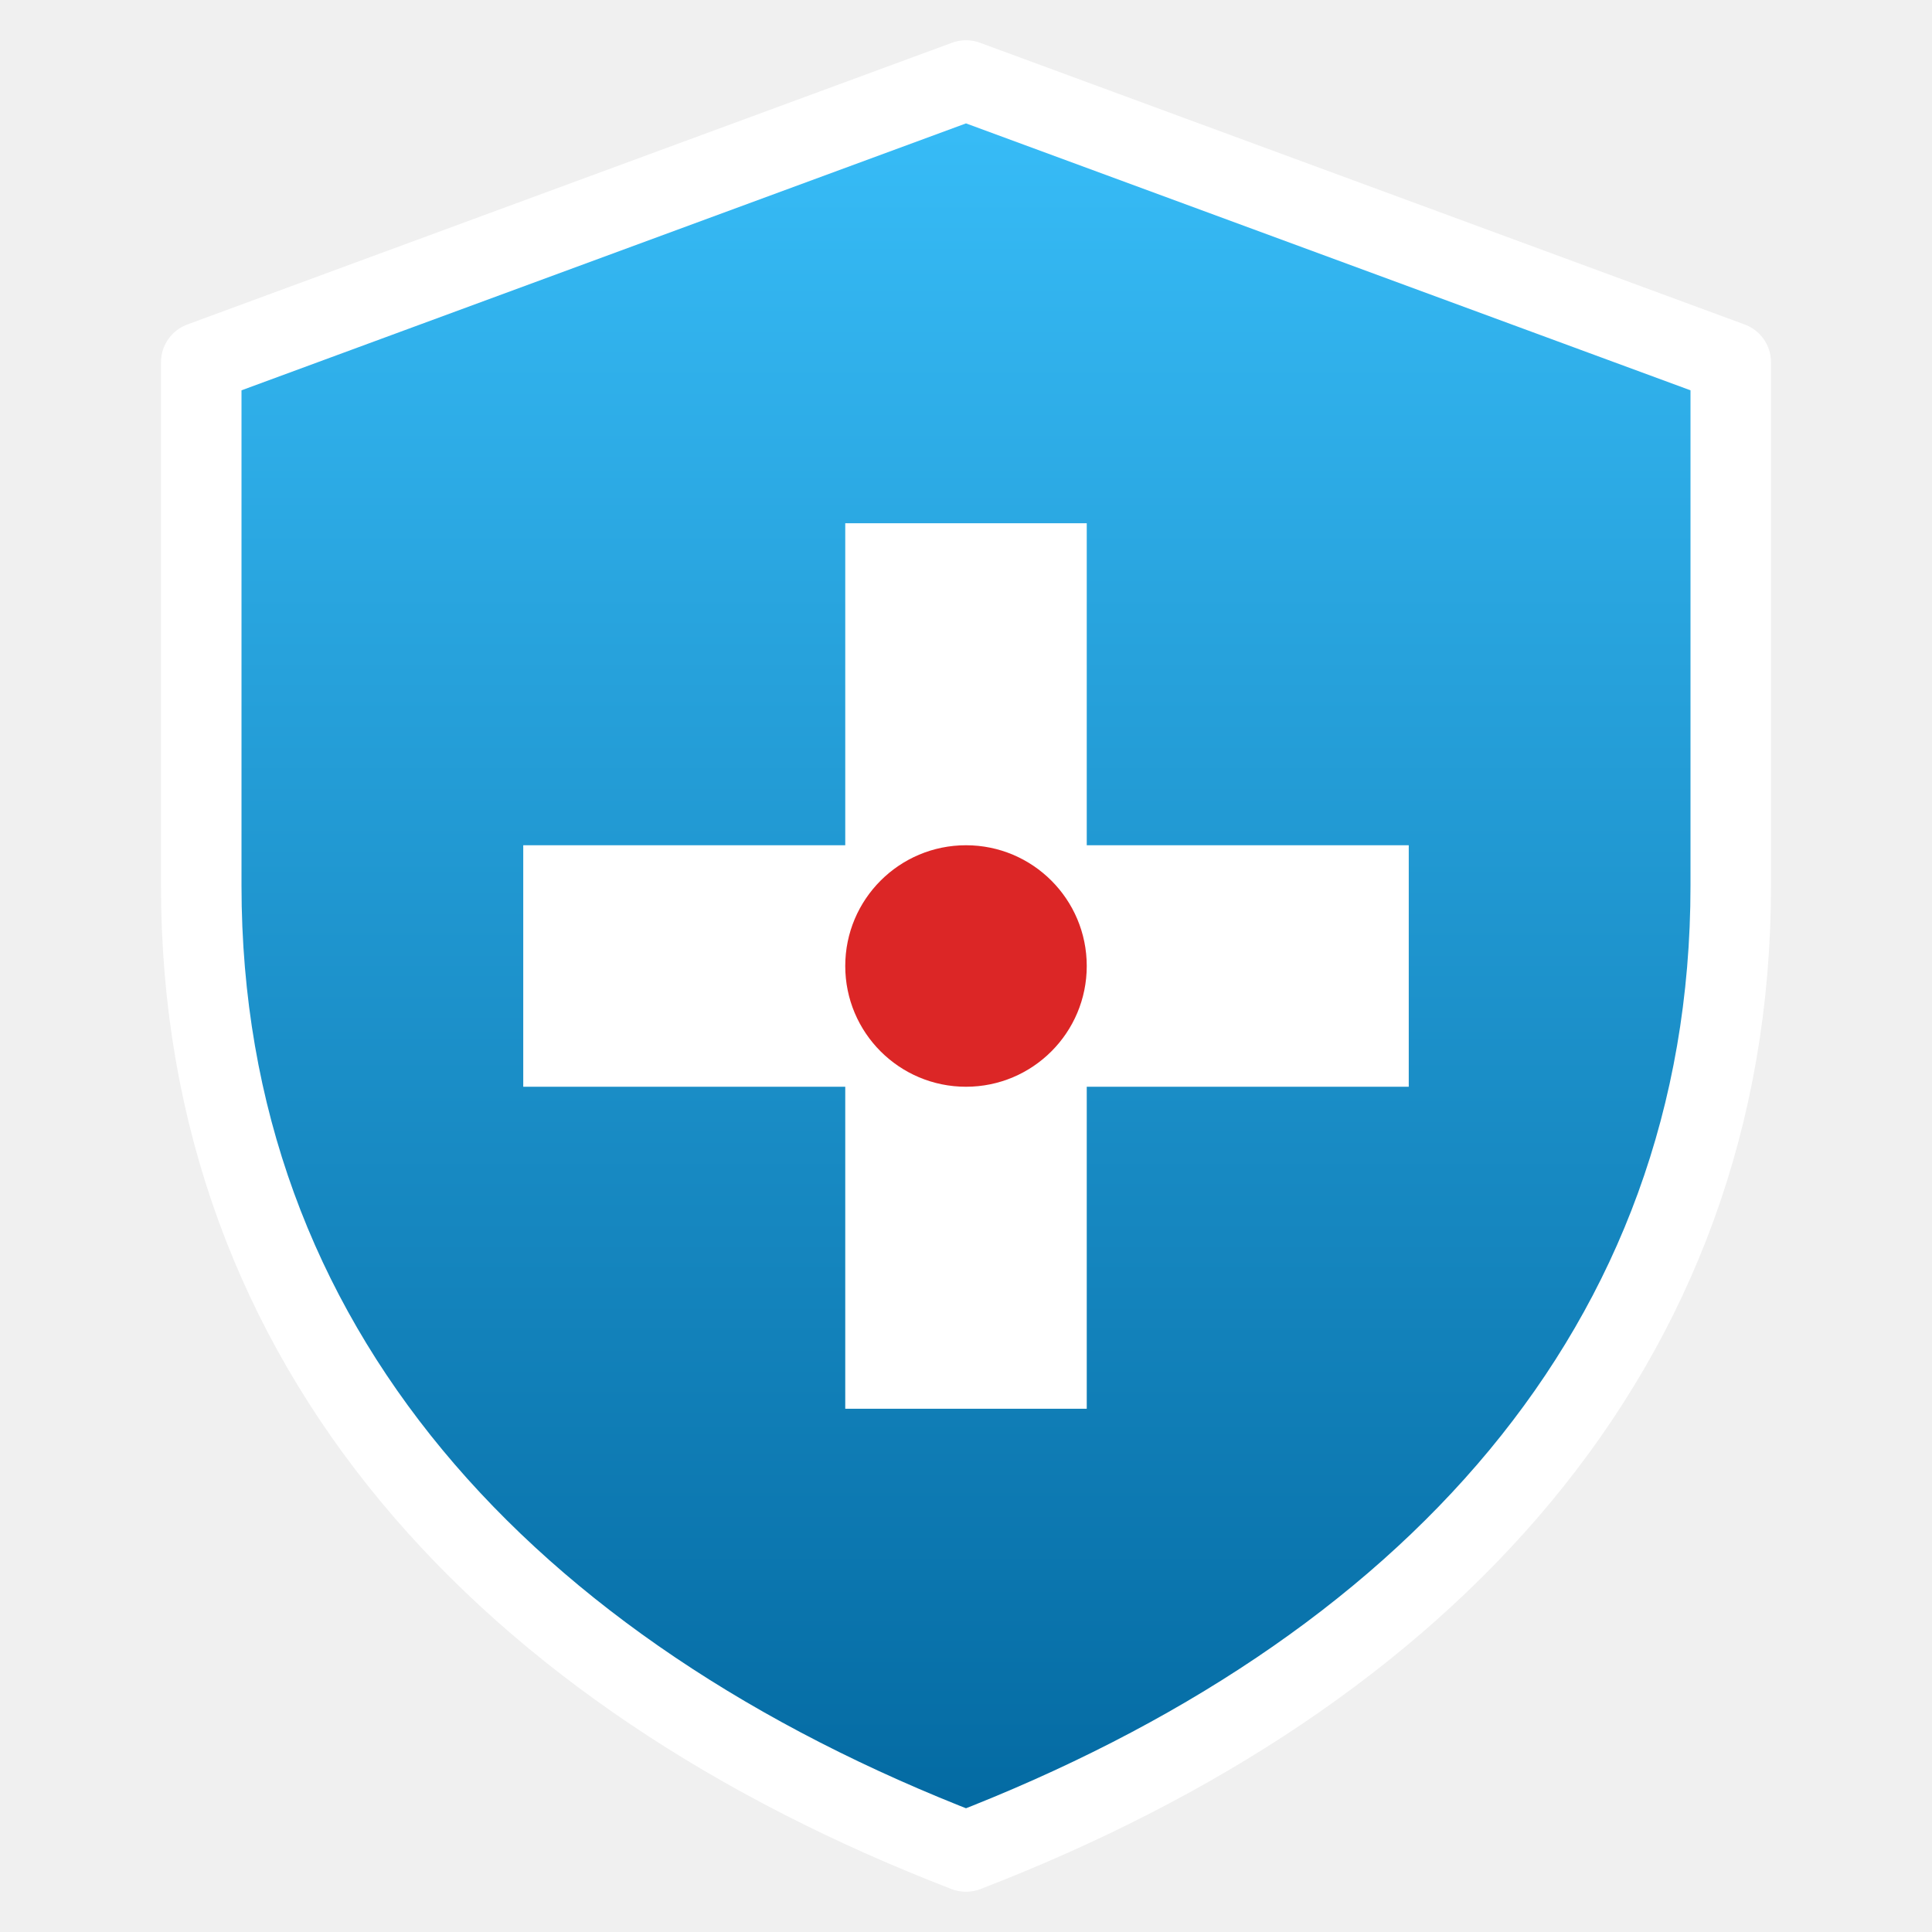
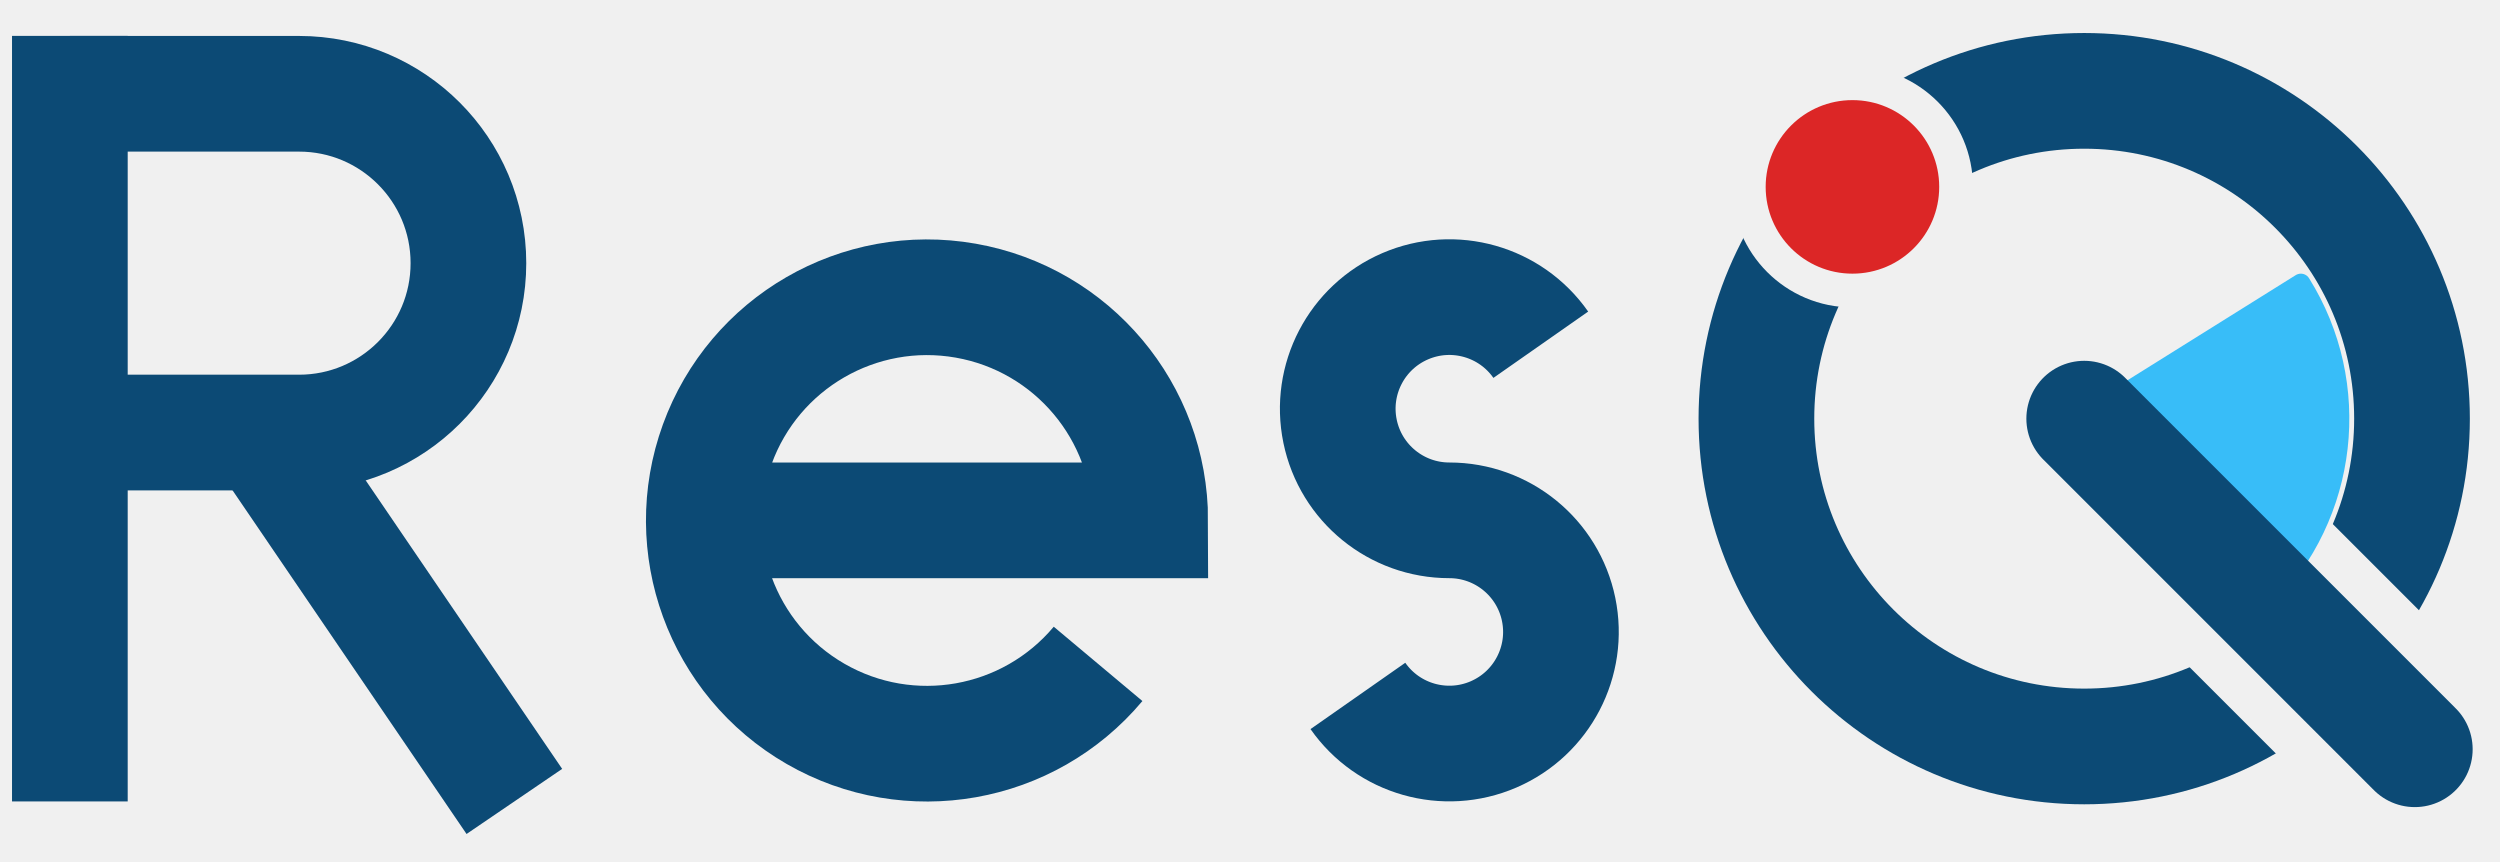
- <svg xmlns="http://www.w3.org/2000/svg" viewBox="0 0 48 48">
-   <defs>
-     <linearGradient id="g" x1="0" y1="0" x2="0" y2="1">
-       <stop offset="0" stop-color="#38bdf8" />
-       <stop offset="1" stop-color="#0369a1" />
-     </linearGradient>
-   </defs>
-   <path d="M24 2 5 9v13c0 11.5 7.6 19.6 19 24 11.4-4.4 19-12.5 19-24V9L24 2Z" fill="url(#g)" stroke="#fff" stroke-width="2" stroke-linejoin="round" />
-   <path d="M21 13h6v8h8v6h-8v8h-6v-8h-8v-6h8v-8Z" fill="#fff" />
-   <circle cx="24" cy="24" r="3" fill="#dc2626" />
+ <svg xmlns="http://www.w3.org/2000/svg" viewBox="-1 -67 209 72" width="209" height="72" role="img" aria-label="ResQ">
+   <g fill="none" stroke="#0C4A75" stroke-width="9.67" stroke-linejoin="miter">
+     <path d="M4.84 0V-64" />
+     <path d="M4.84 -59.16H24A14.16 14.16 0 0 1 24 -30.84H4.84" />
+     <path d="M21 -30.84L42 0" />
+     <path d="M57.84 -23.5H95.16A18.66 18.66 0 1 0 90.8 -11.5" />
+     <path d="M127.81 -38.18A9.33 9.33 0 1 0 120.17 -23.5A9.33 9.33 0 1 1 112.52 -8.82" />
+   </g>
+   <g transform="translate(132.94 -72.3) scale(0.806)">
+     <defs>
+       <mask id="rq" maskUnits="userSpaceOnUse" x="-20" y="-20" width="140" height="140">
+         <rect x="-20" y="-20" width="140" height="140" fill="#fff" />
+         <circle cx="25.96" cy="25.96" r="12.5" fill="#000" />
+         <path d="M64.14 64.14L106.57 106.57" stroke="#000" stroke-width="21" fill="none" />
+       </mask>
+     </defs>
+     <circle cx="50" cy="50" r="34" fill="none" stroke="#0C4A75" stroke-width="12" mask="url(#rq)" />
+     <path d="M50 50L72.47 35.96A26.5 26.5 0 0 1 68.74 68.74Z" fill="#38BDF8" stroke="#38BDF8" stroke-width="2" stroke-linejoin="round" />
+     <path d="M50 50L84.29 84.29" fill="none" stroke="#0C4A75" stroke-width="12" stroke-linecap="round" />
+     <circle cx="25.96" cy="25.96" r="9" fill="#DC2626" />
+   </g>
</svg>
